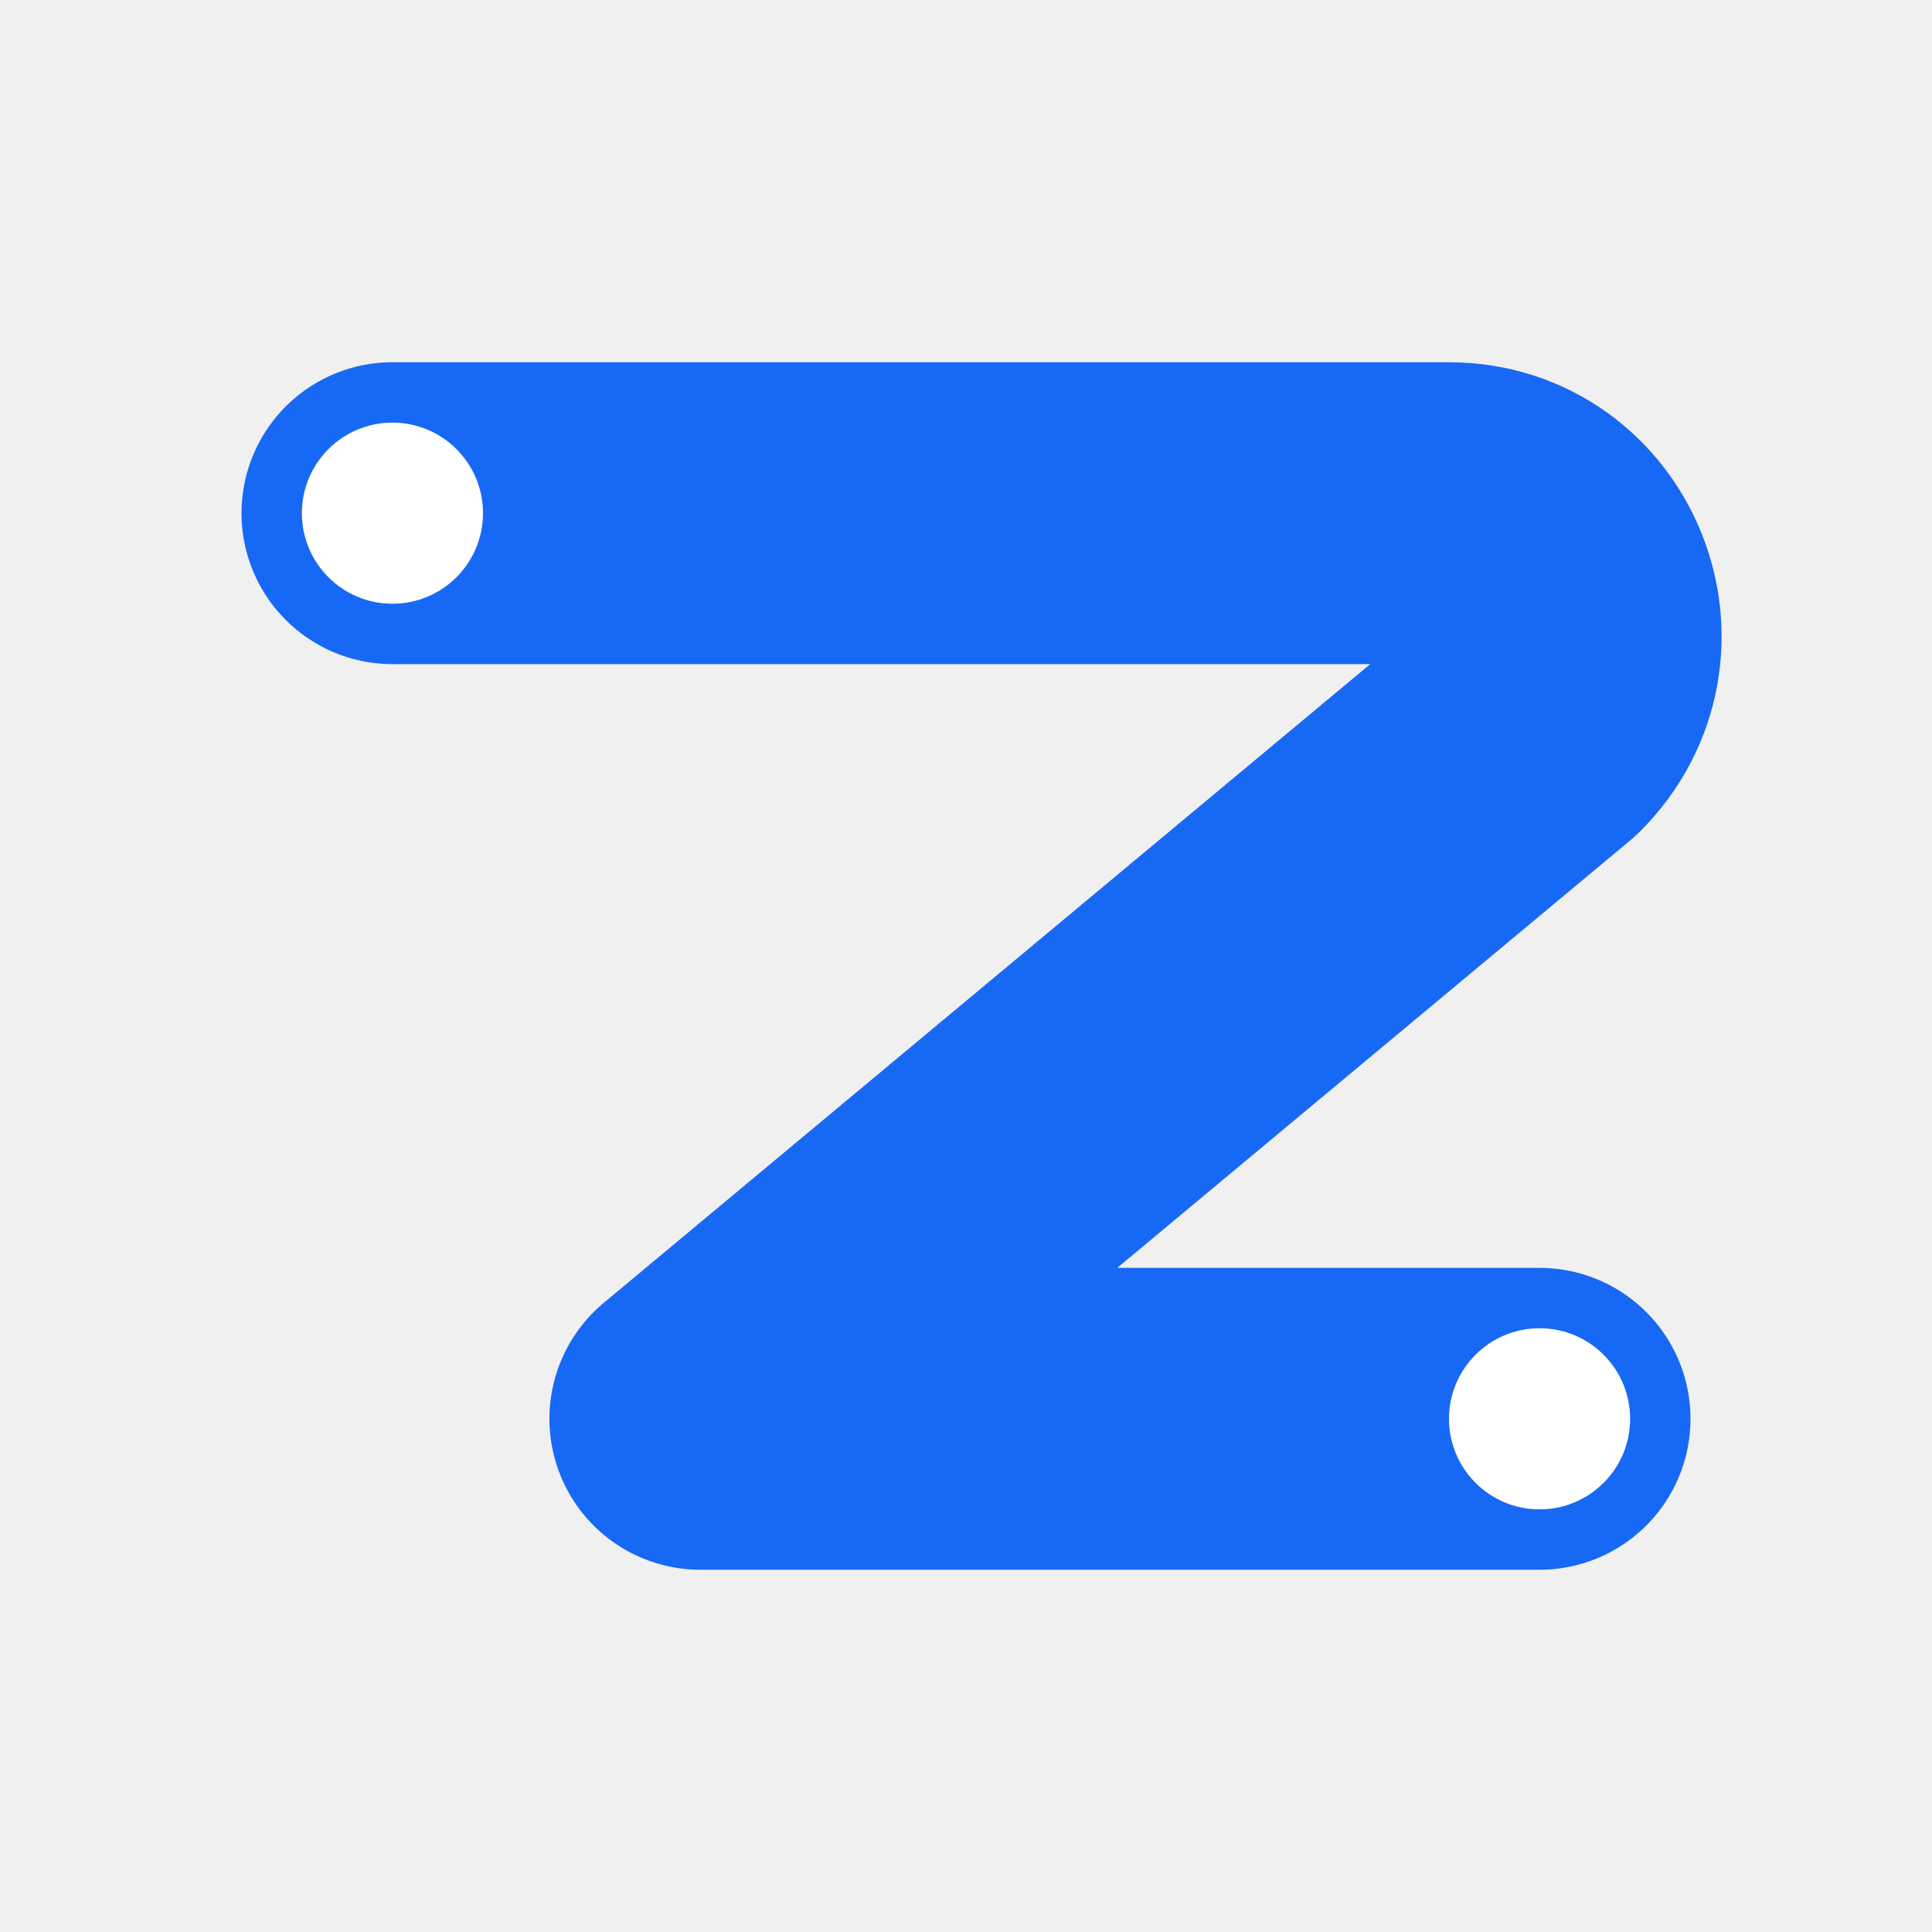
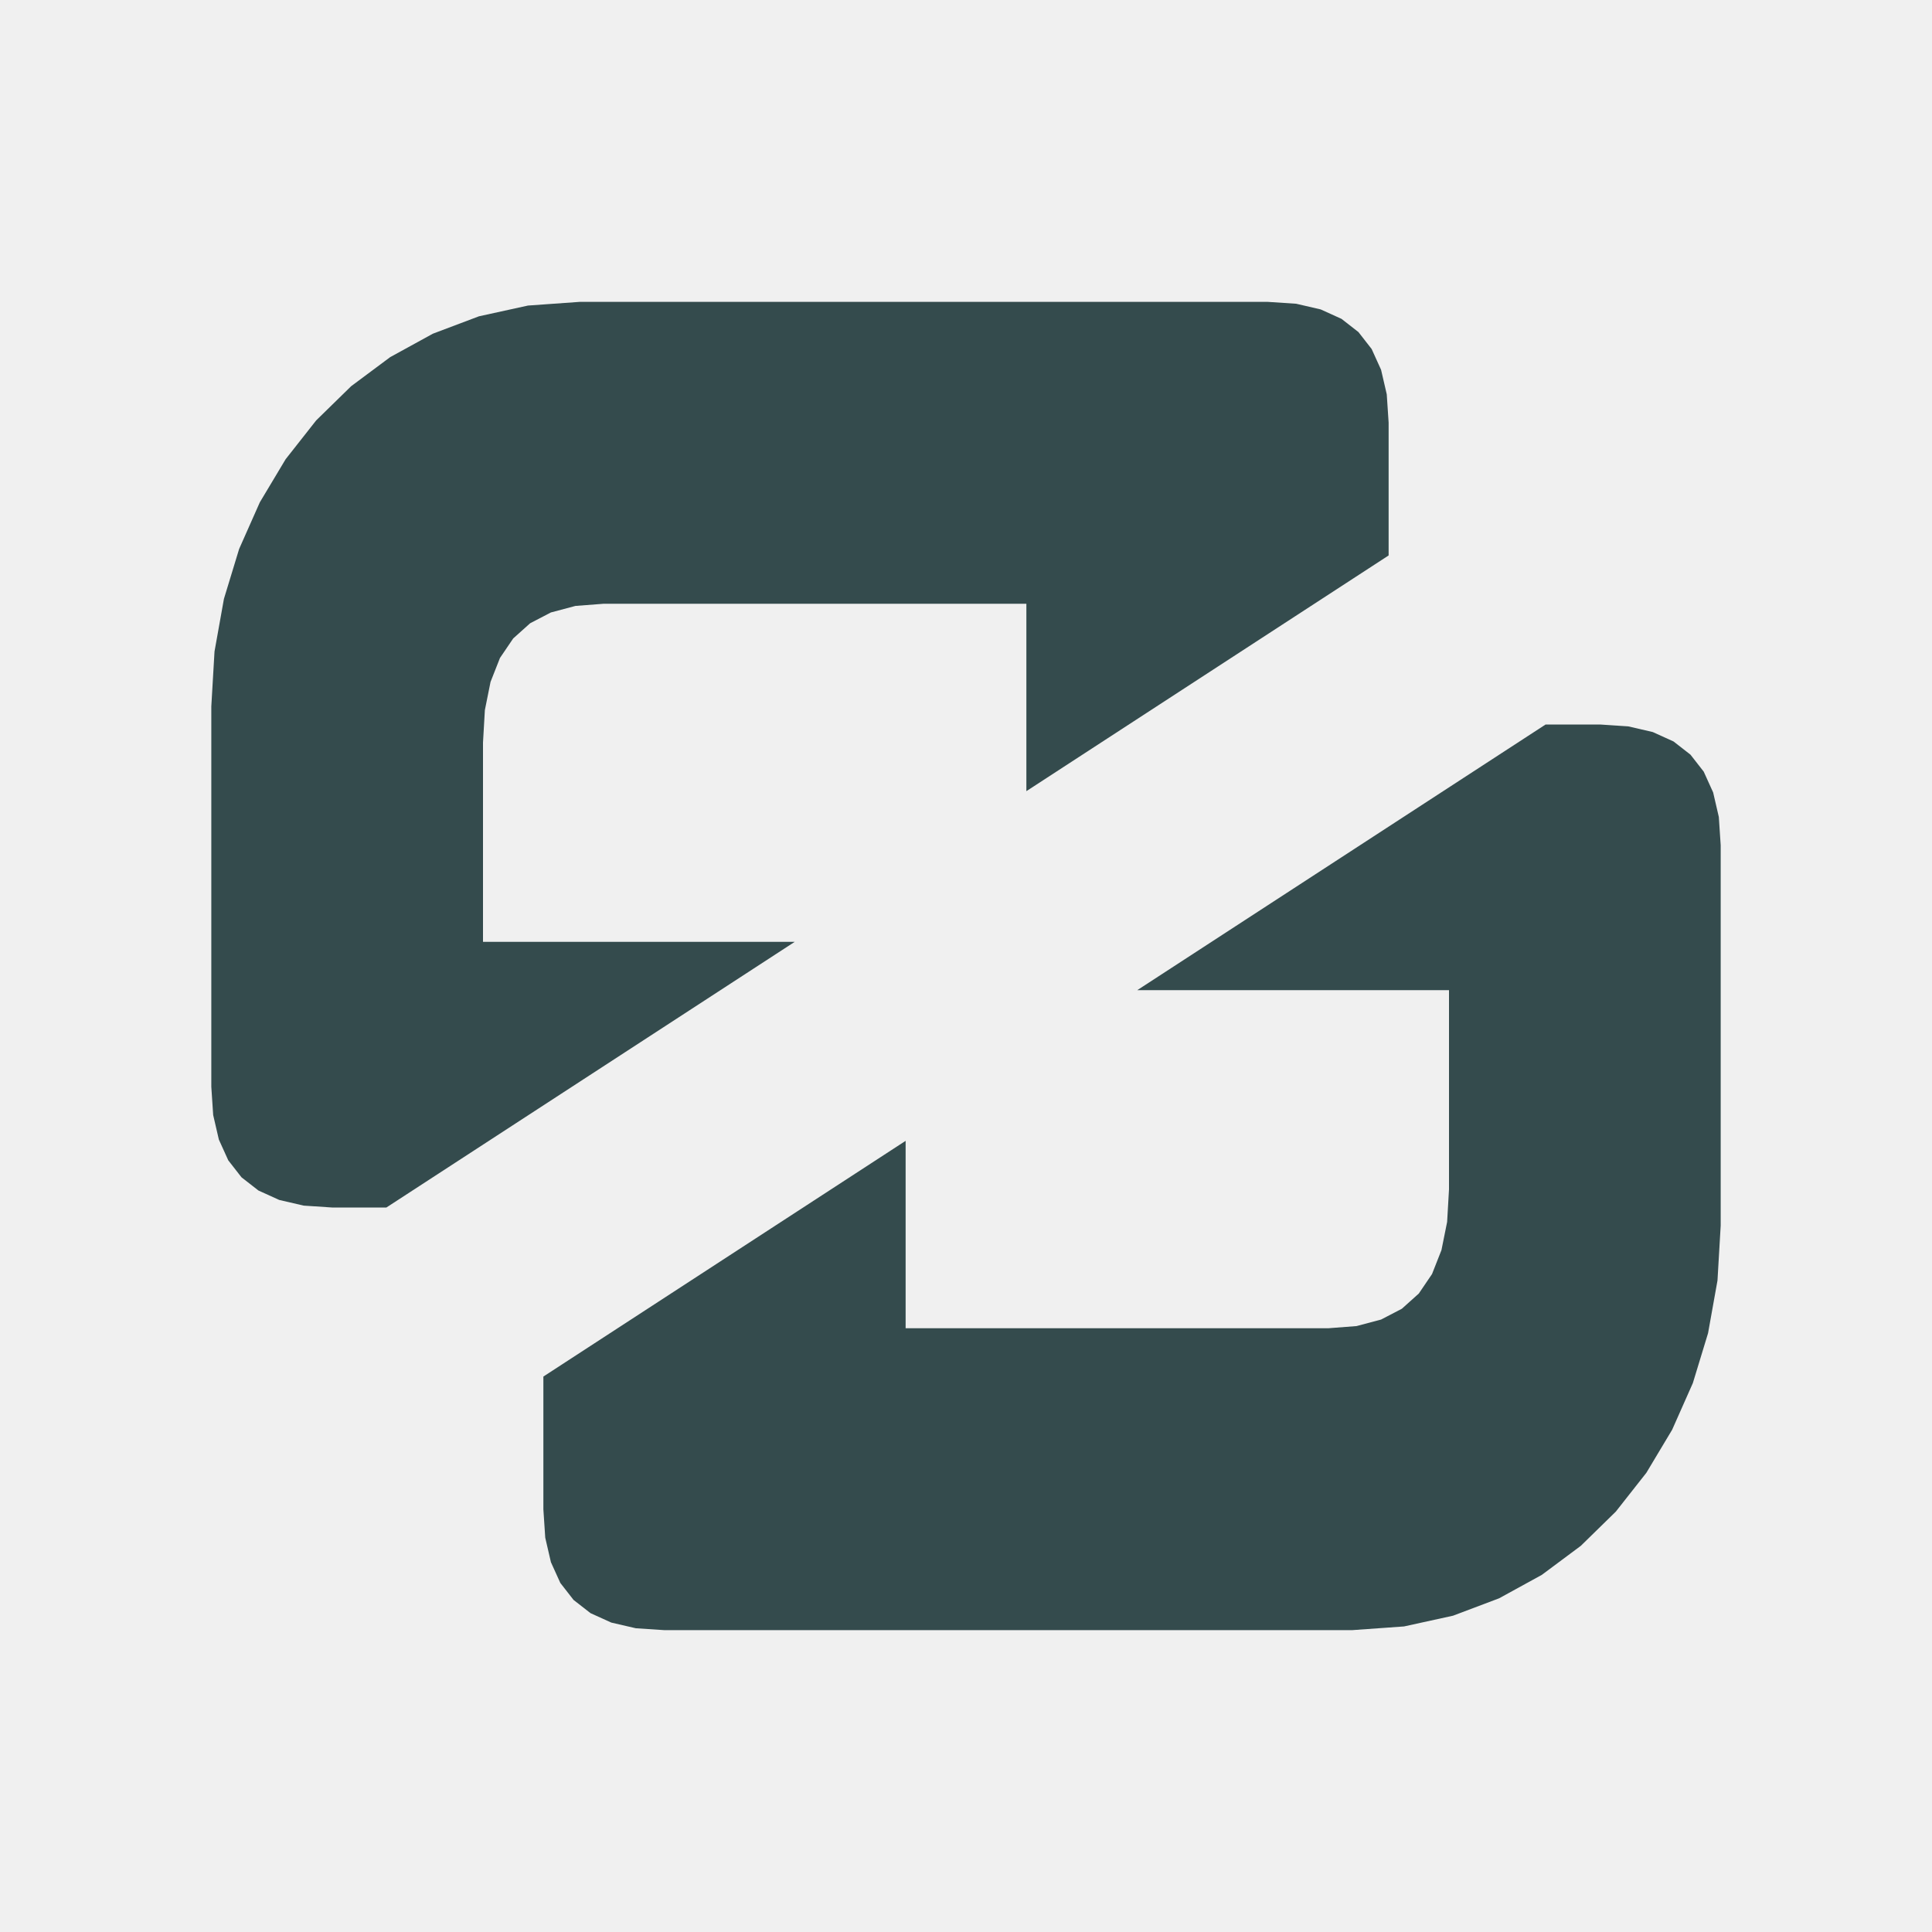
- <svg xmlns="http://www.w3.org/2000/svg" viewBox="0 0 64 64" fill="none">
-   <path d="M13 17H48C51.6 17 53.4 21.4 50.8 24L23.2 47H51" stroke="#1769F5" stroke-width="10" stroke-linecap="round" stroke-linejoin="round" />
-   <circle cx="13" cy="17" r="3" fill="#FFFFFF" />
-   <circle cx="51" cy="47" r="3" fill="#FFFFFF" />
+ <svg xmlns="http://www.w3.org/2000/svg" viewBox="0 0 32 32">
+   <g fill="#344B4D">
+     <path d="M9.6 5L21 5L21.469 5.031L21.875 5.125L22.219 5.281L22.5 5.5L22.719 5.781L22.875 6.125L22.969 6.531L23 7L23 9.2L17 13.104L17 10L10 10L9.531 10.036L9.125 10.144L8.781 10.323L8.5 10.575L8.281 10.898L8.125 11.294L8.031 11.761L8 12.3L8 15.6L13.163 15.6L6.4 20L5.5 20L5.031 19.969L4.625 19.875L4.281 19.719L4 19.5L3.781 19.219L3.625 18.875L3.531 18.469L3.5 18L3.5 11.7L3.553 10.791L3.709 9.919L3.961 9.092L4.304 8.319L4.731 7.606L5.237 6.963L5.817 6.396L6.463 5.915L7.17 5.527L7.933 5.239L8.745 5.061Z" />
+     <path d="M9.6 5L21 5L21.469 5.031L21.875 5.125L22.219 5.281L22.5 5.5L22.719 5.781L22.875 6.125L22.969 6.531L23 7L23 9.2L17 13.104L17 10L10 10L9.531 10.036L9.125 10.144L8.781 10.323L8.5 10.575L8.281 10.898L8.125 11.294L8.031 11.761L8 12.3L8 15.6L13.163 15.6L6.4 20L5.5 20L5.031 19.969L4.625 19.875L4.281 19.719L4 19.5L3.781 19.219L3.625 18.875L3.531 18.469L3.5 18L3.5 11.7L3.553 10.791L3.709 9.919L3.961 9.092L4.304 8.319L4.731 7.606L5.237 6.963L5.817 6.396L6.463 5.915L7.17 5.527L7.933 5.239L8.745 5.061Z" transform="rotate(180 16 16)" />
+   </g>
</svg>
